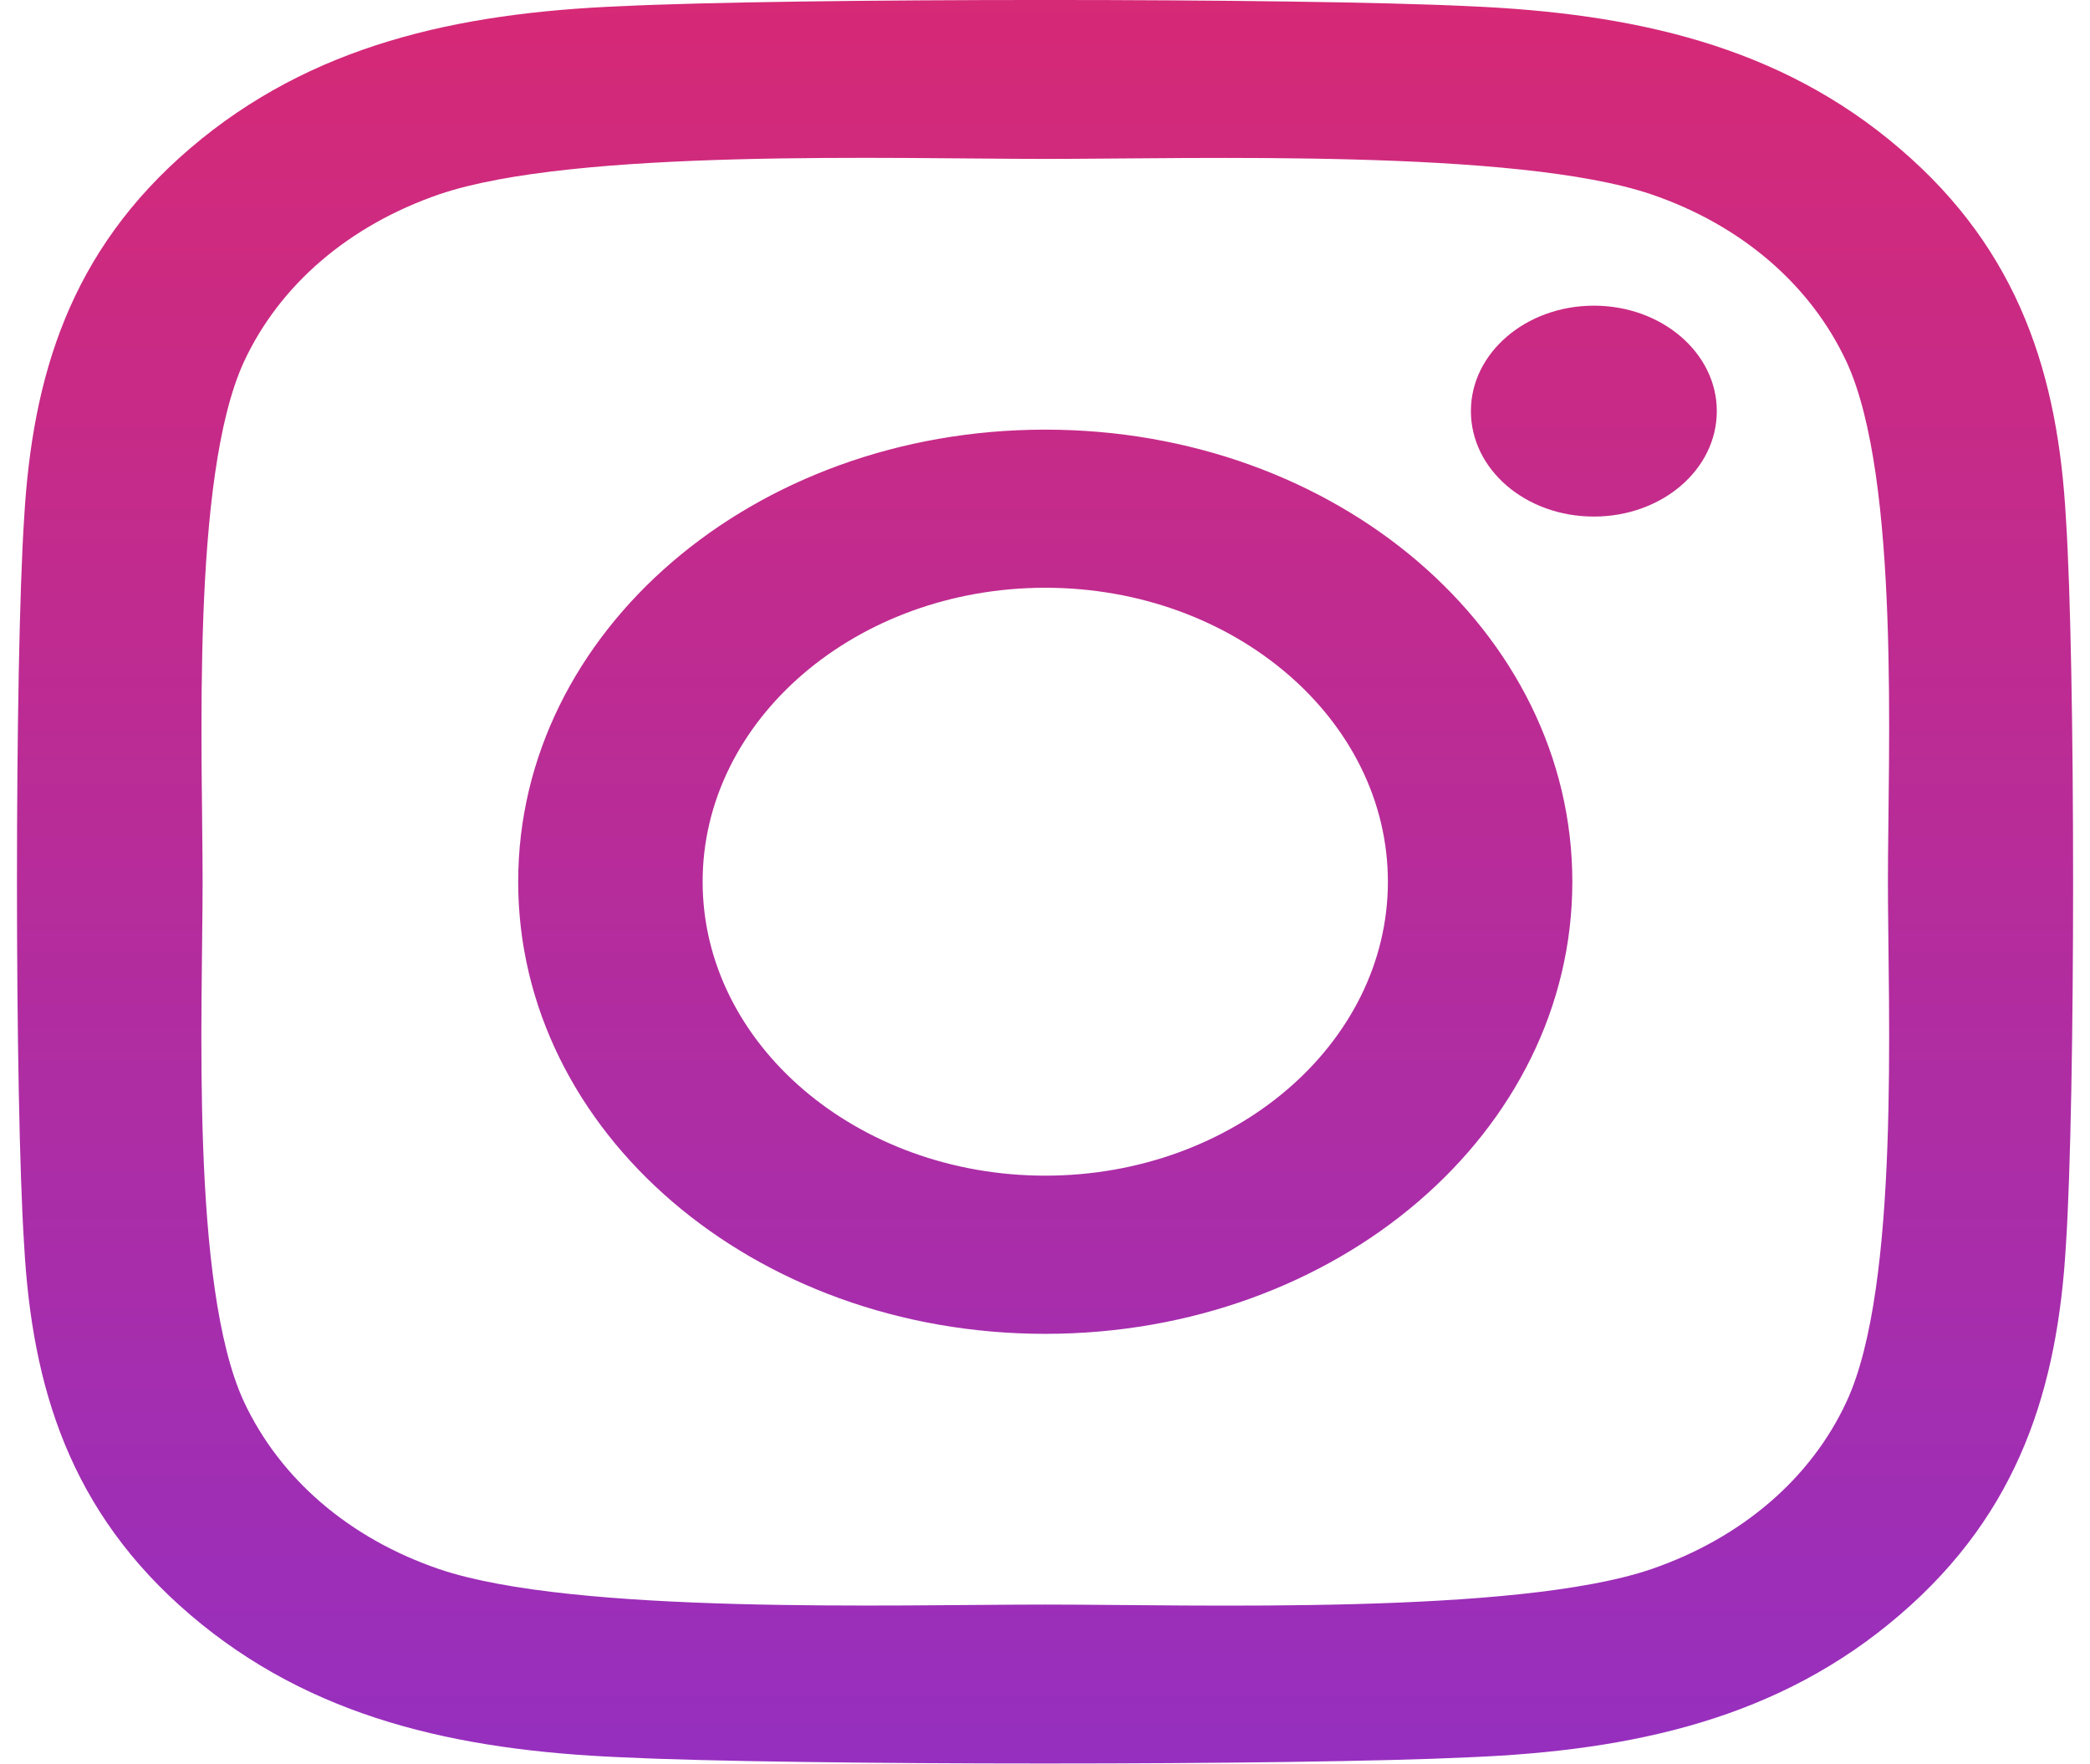
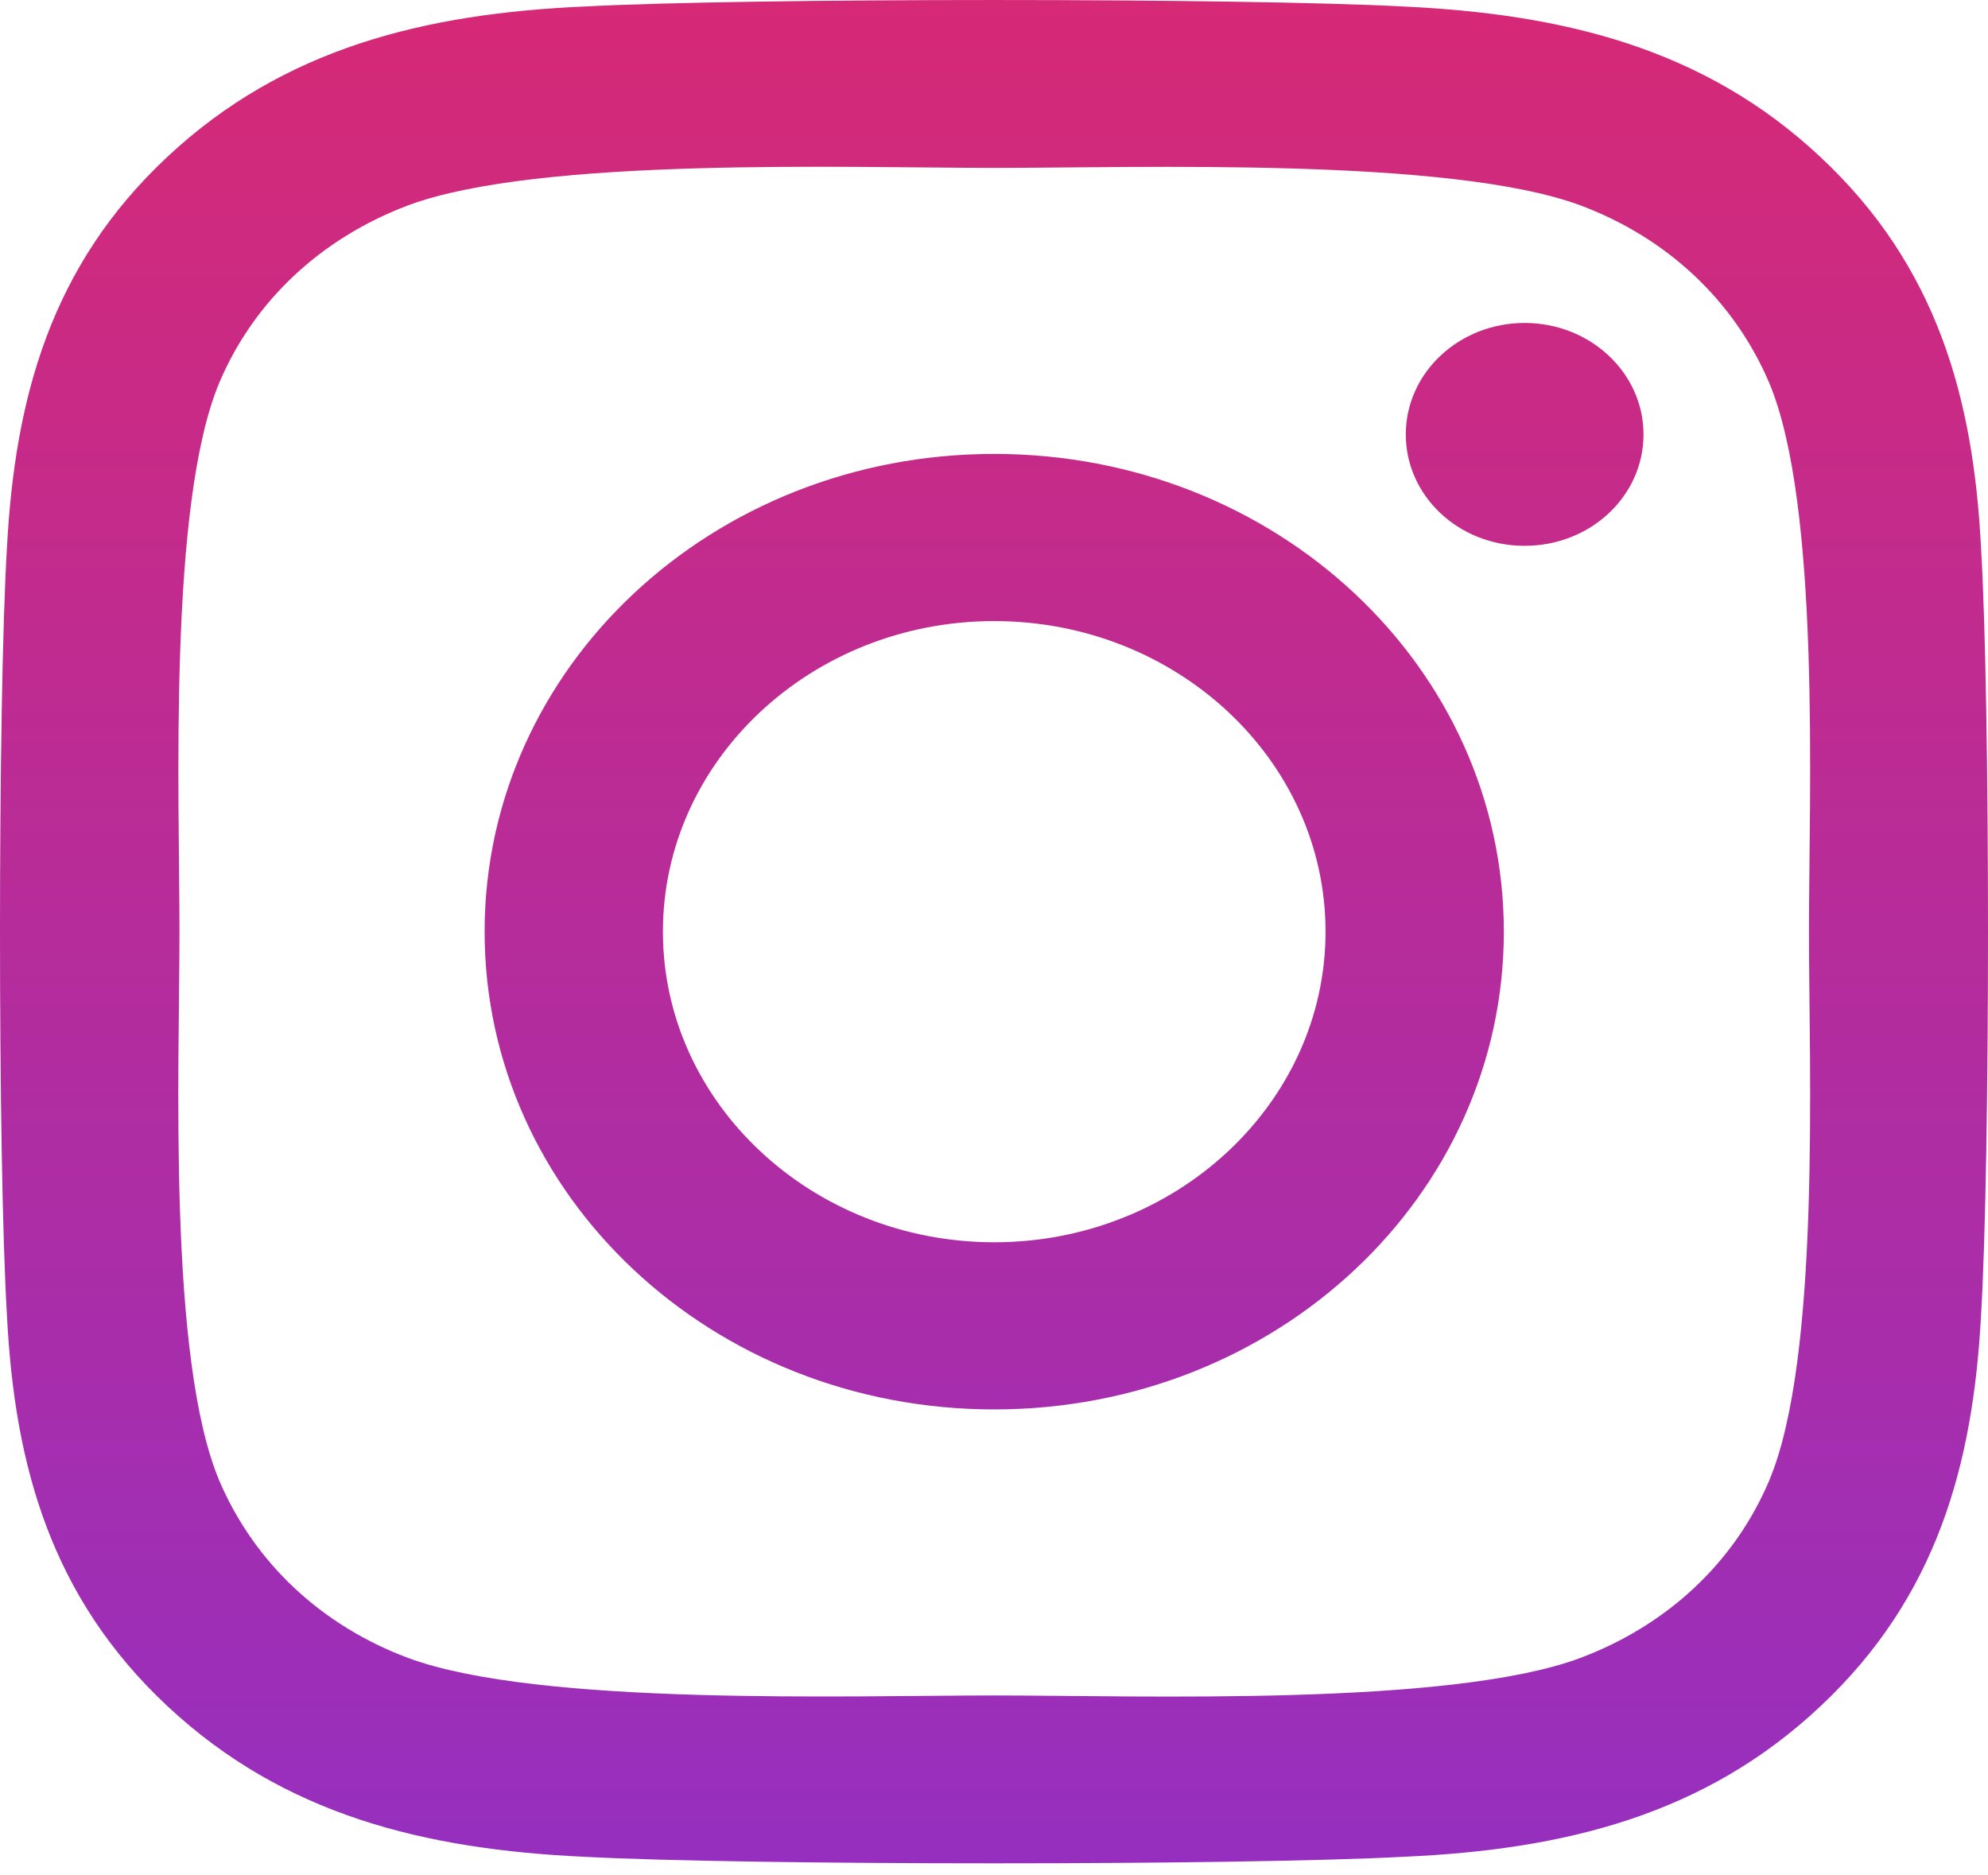
- <svg xmlns="http://www.w3.org/2000/svg" width="32" height="27" viewBox="0 0 32 27" fill="none">
-   <path d="M16.004 6.578C11.537 6.578 7.934 9.668 7.934 13.5C7.934 17.332 11.537 20.422 16.004 20.422C20.471 20.422 24.074 17.332 24.074 13.5C24.074 9.668 20.471 6.578 16.004 6.578ZM16.004 18C13.117 18 10.758 15.982 10.758 13.5C10.758 11.018 13.111 8.999 16.004 8.999C18.898 8.999 21.25 11.018 21.25 13.5C21.25 15.982 18.891 18 16.004 18ZM26.286 6.294C26.286 7.192 25.443 7.909 24.404 7.909C23.357 7.909 22.521 7.186 22.521 6.294C22.521 5.403 23.364 4.68 24.404 4.68C25.443 4.68 26.286 5.403 26.286 6.294ZM31.631 7.933C31.511 5.77 30.935 3.854 29.088 2.276C27.248 0.697 25.015 0.203 22.494 0.095C19.895 -0.032 12.106 -0.032 9.508 0.095C6.993 0.197 4.76 0.691 2.913 2.27C1.066 3.848 0.497 5.764 0.37 7.927C0.223 10.156 0.223 16.838 0.37 19.067C0.49 21.23 1.066 23.146 2.913 24.724C4.76 26.303 6.986 26.797 9.508 26.905C12.106 27.032 19.895 27.032 22.494 26.905C25.015 26.803 27.248 26.309 29.088 24.724C30.928 23.146 31.504 21.23 31.631 19.067C31.778 16.838 31.778 10.162 31.631 7.933ZM28.273 21.459C27.726 22.64 26.665 23.549 25.282 24.025C23.21 24.73 18.294 24.567 16.004 24.567C13.714 24.567 8.791 24.724 6.726 24.025C5.35 23.555 4.289 22.646 3.734 21.459C2.913 19.681 3.102 15.464 3.102 13.5C3.102 11.536 2.92 7.313 3.734 5.541C4.282 4.36 5.343 3.451 6.726 2.975C8.798 2.27 13.714 2.433 16.004 2.433C18.294 2.433 23.217 2.276 25.282 2.975C26.658 3.445 27.719 4.354 28.273 5.541C29.095 7.319 28.906 11.536 28.906 13.5C28.906 15.464 29.095 19.687 28.273 21.459Z" fill="url(#paint0_linear_1308_134)" />
+ <svg xmlns="http://www.w3.org/2000/svg" width="35" height="33" viewBox="0 0 35 33" fill="none">
+   <path d="M17.504 7.992C12.538 7.992 8.532 11.748 8.532 16.403C8.532 21.059 12.538 24.815 17.504 24.815C22.47 24.815 26.476 21.059 26.476 16.403C26.476 11.748 22.47 7.992 17.504 7.992ZM17.504 21.872C14.295 21.872 11.671 19.419 11.671 16.403C11.671 13.387 14.287 10.935 17.504 10.935C20.721 10.935 23.337 13.387 23.337 16.403C23.337 19.419 20.713 21.872 17.504 21.872ZM28.935 7.648C28.935 8.739 27.998 9.61 26.842 9.61C25.679 9.61 24.75 8.731 24.75 7.648C24.75 6.565 25.687 5.686 26.842 5.686C27.998 5.686 28.935 6.565 28.935 7.648ZM34.877 9.639C34.744 7.011 34.104 4.683 32.05 2.765C30.005 0.847 27.522 0.247 24.719 0.115C21.83 -0.038 13.17 -0.038 10.281 0.115C7.486 0.24 5.003 0.84 2.95 2.758C0.896 4.676 0.264 7.004 0.123 9.632C-0.041 12.341 -0.041 20.459 0.123 23.167C0.256 25.796 0.896 28.123 2.95 30.041C5.003 31.959 7.478 32.56 10.281 32.691C13.17 32.845 21.83 32.845 24.719 32.691C27.522 32.567 30.005 31.967 32.05 30.041C34.096 28.123 34.736 25.796 34.877 23.167C35.041 20.459 35.041 12.348 34.877 9.639ZM31.145 26.074C30.536 27.509 29.357 28.614 27.819 29.192C25.515 30.049 20.049 29.851 17.504 29.851C14.959 29.851 9.485 30.041 7.189 29.192C5.659 28.621 4.48 27.516 3.863 26.074C2.95 23.914 3.16 18.79 3.16 16.403C3.16 14.017 2.957 8.885 3.863 6.733C4.472 5.298 5.651 4.193 7.189 3.614C9.493 2.758 14.959 2.956 17.504 2.956C20.049 2.956 25.523 2.765 27.819 3.614C29.349 4.185 30.528 5.291 31.145 6.733C32.058 8.893 31.848 14.017 31.848 16.403C31.848 18.79 32.058 23.922 31.145 26.074Z" fill="url(#paint0_linear_204_1697)" />
  <defs>
-     <linearGradient id="paint0_linear_1308_134" x1="16" y1="0" x2="16" y2="27" gradientUnits="userSpaceOnUse">
+     <linearGradient id="paint0_linear_204_1697" x1="17.5" y1="0" x2="17.5" y2="32.807" gradientUnits="userSpaceOnUse">
      <stop stop-color="#D62976" />
      <stop offset="1" stop-color="#962FBF" />
    </linearGradient>
  </defs>
</svg>
